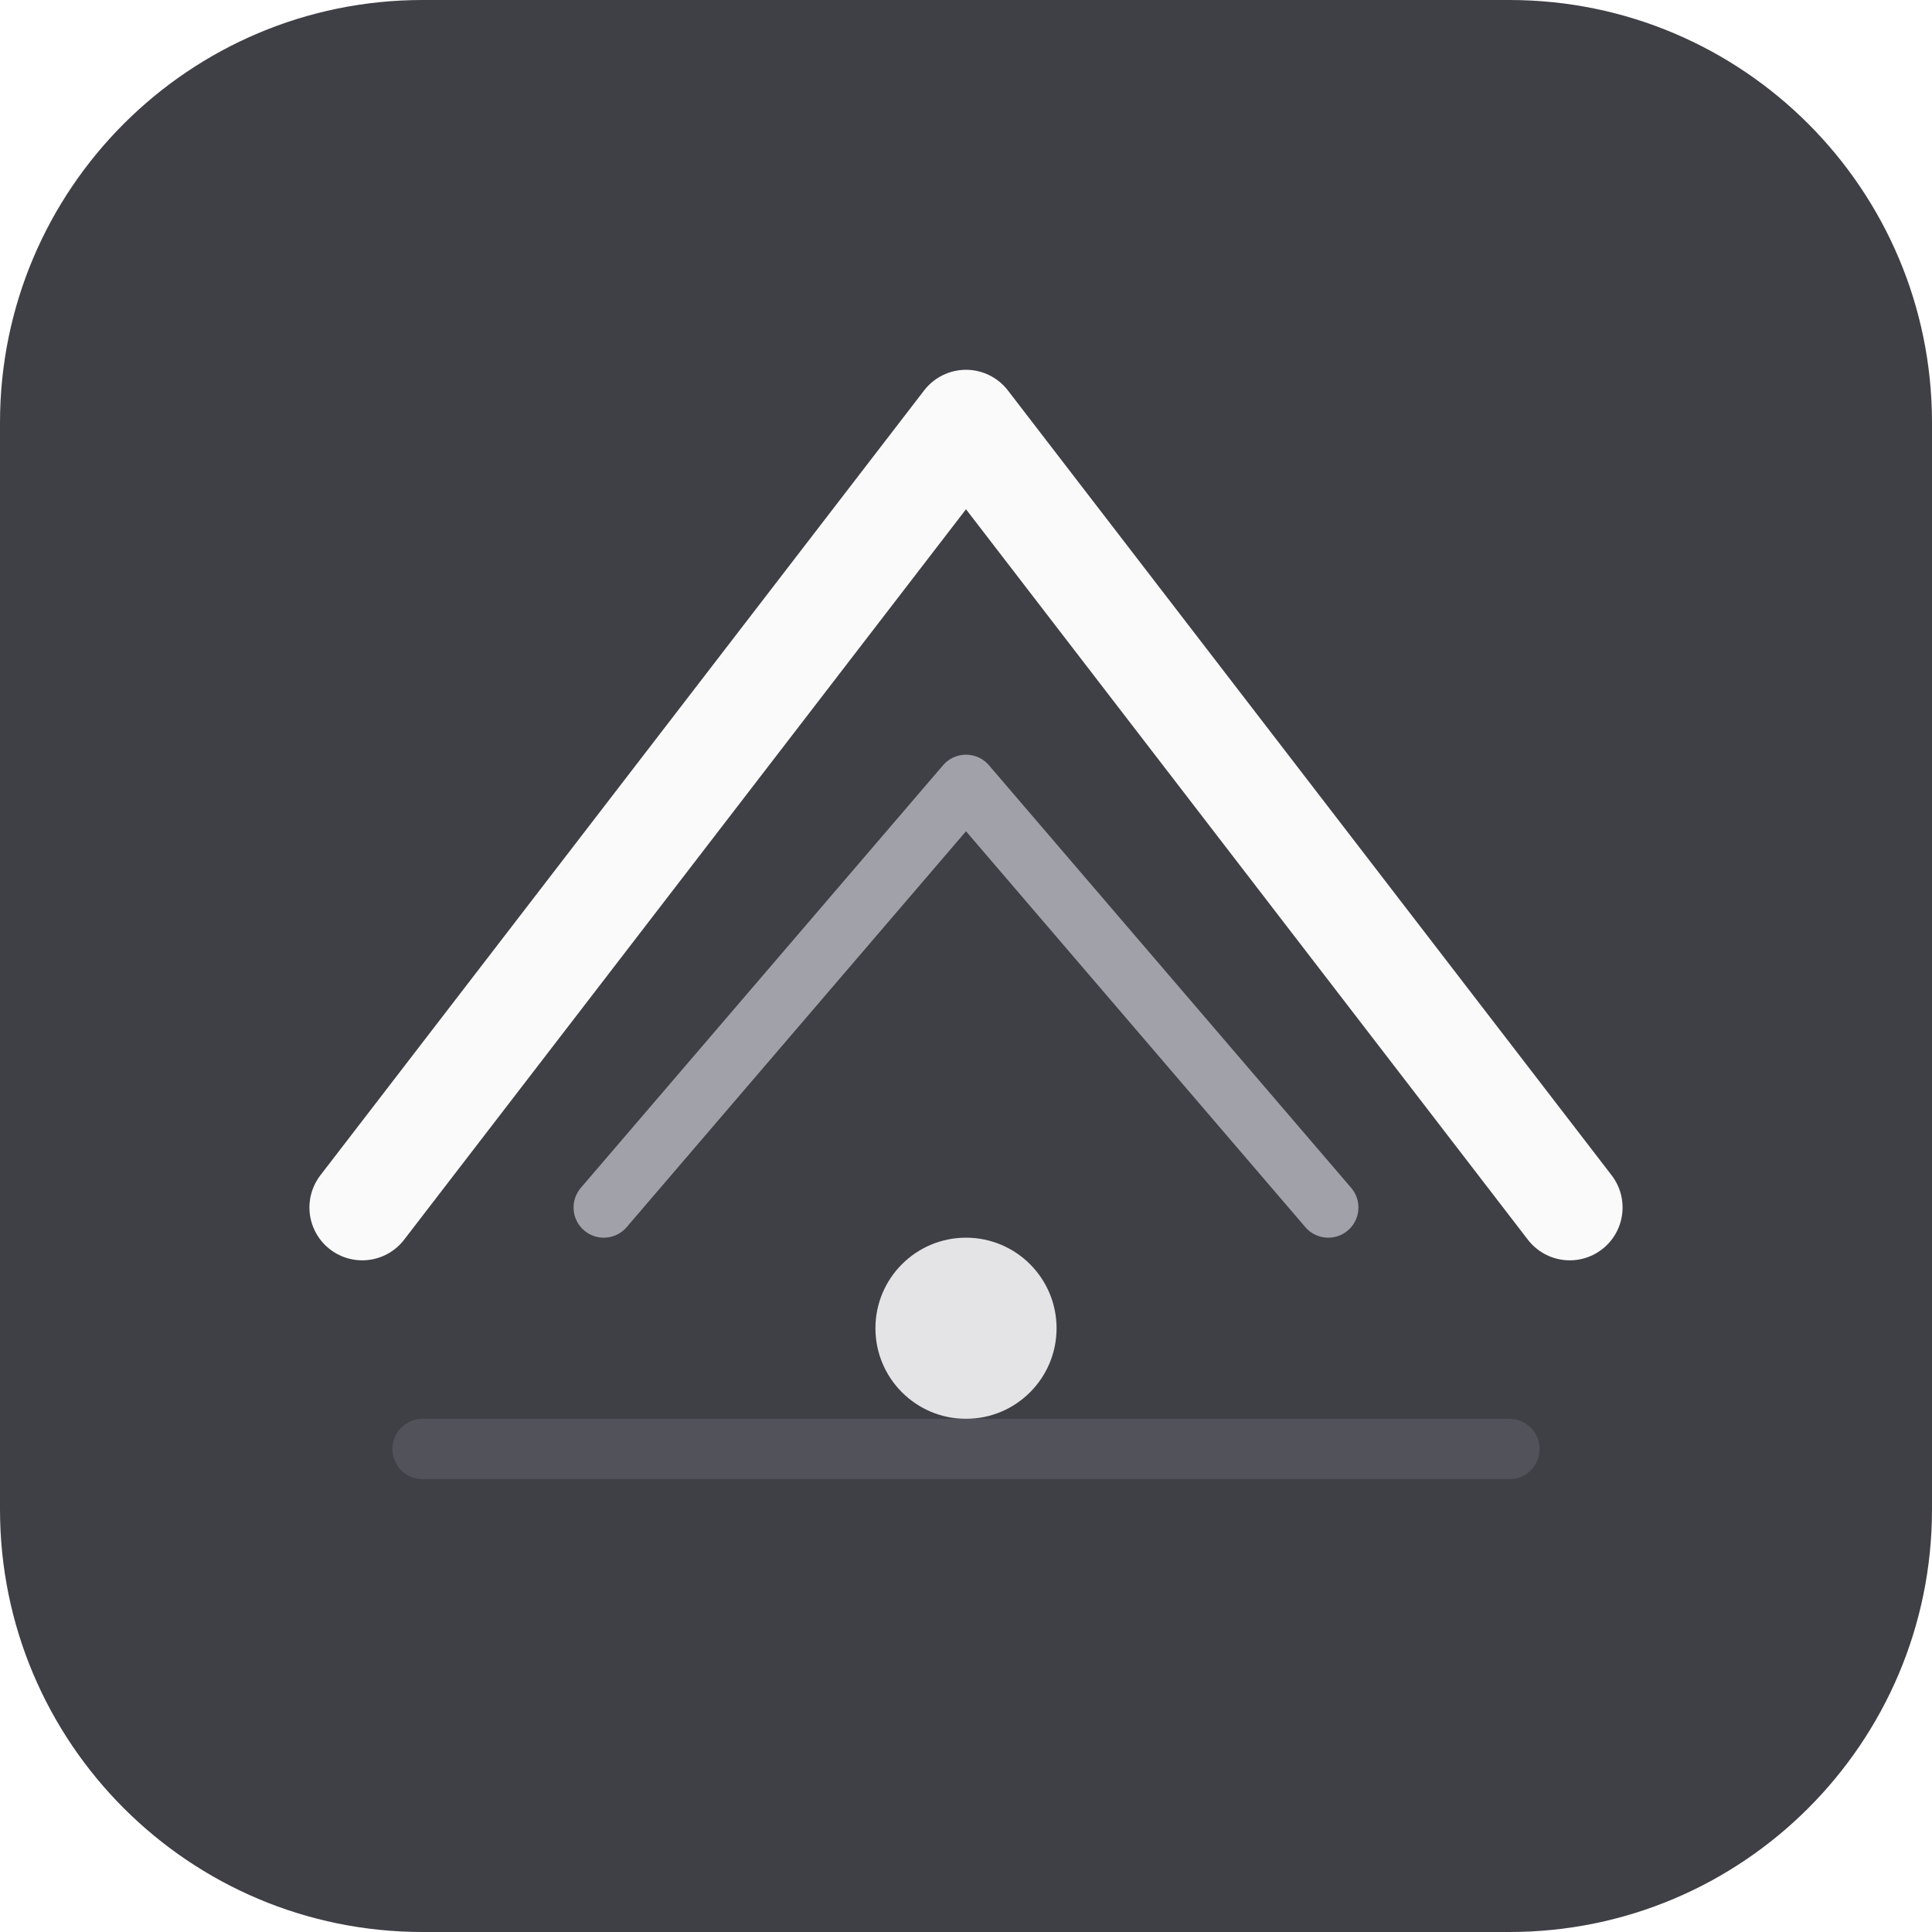
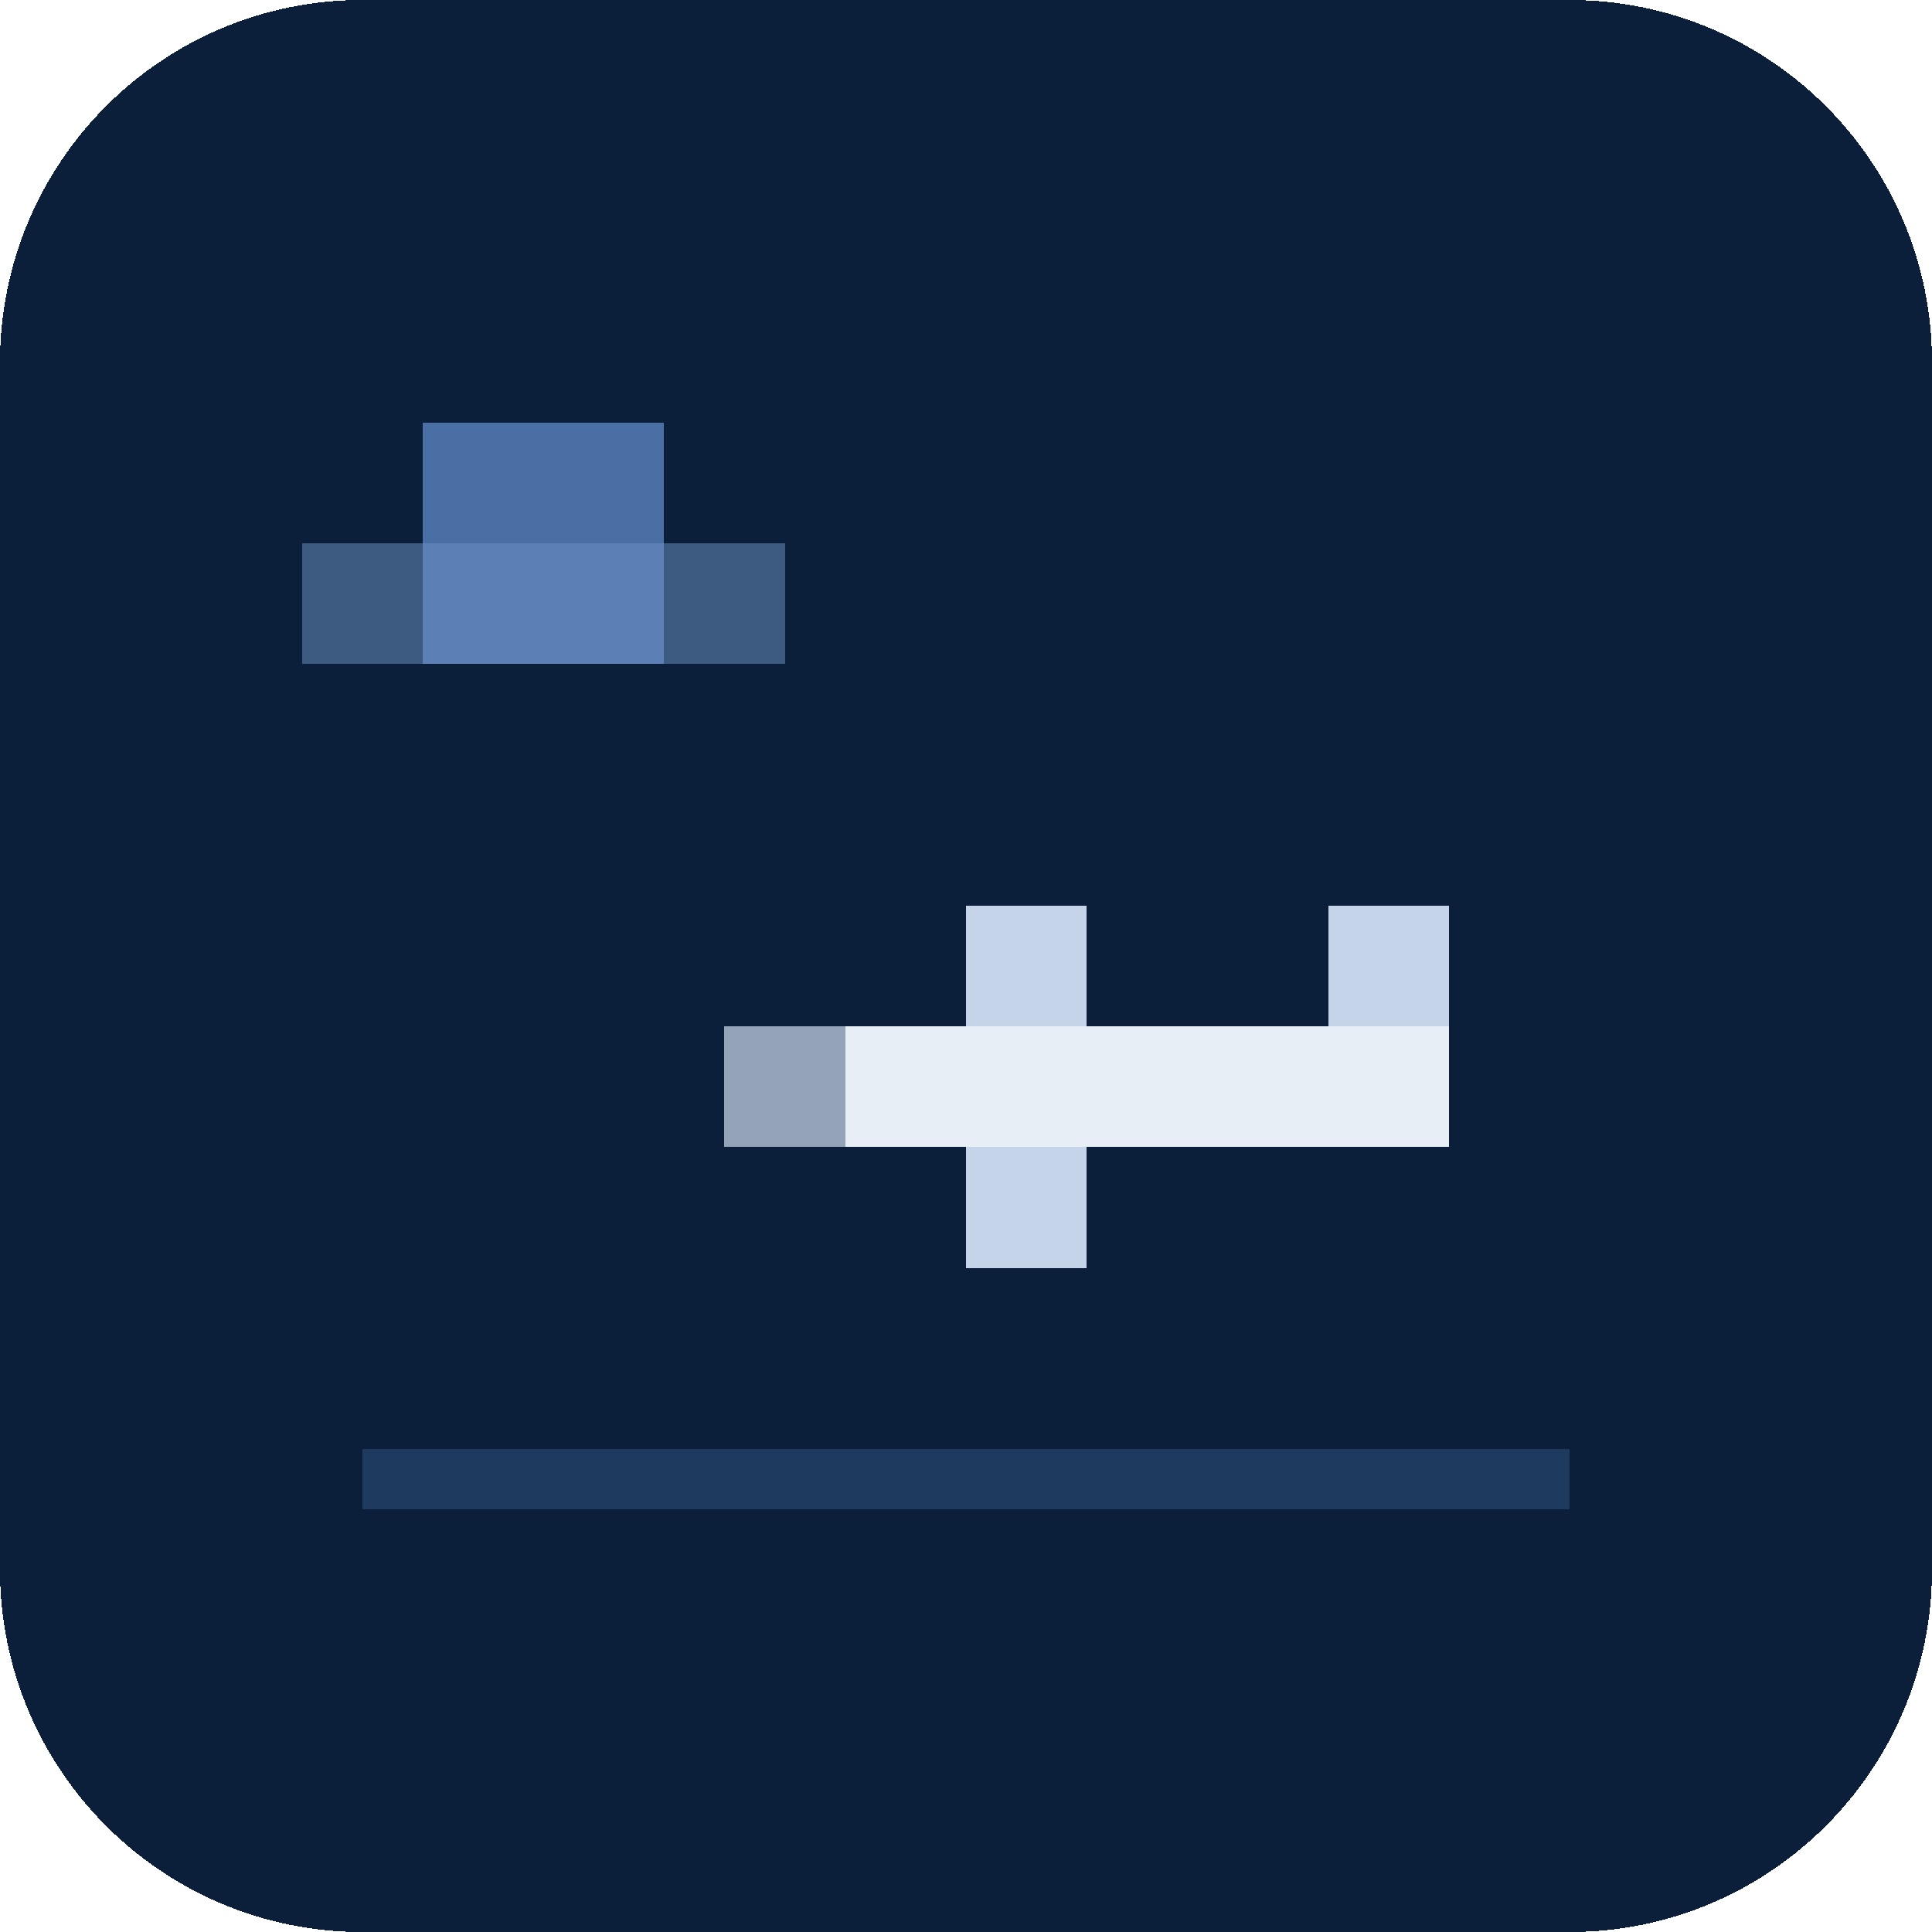
- <svg xmlns="http://www.w3.org/2000/svg" viewBox="0 0 64 64" fill="none">
-   <rect width="64" height="64" rx="14" fill="#3f3f46" />
-   <path d="M12 40 L32 14 L52 40" stroke="#fafafa" stroke-width="3.5" stroke-linecap="round" stroke-linejoin="round" fill="none" />
-   <path d="M20 40 L32 26 L44 40" stroke="#a1a1aa" stroke-width="2" stroke-linecap="round" stroke-linejoin="round" fill="none" />
-   <circle cx="32" cy="44" r="3" fill="#e4e4e7" />
-   <path d="M14 48 H50" stroke="#52525b" stroke-width="2" stroke-linecap="round" />
+ <svg xmlns="http://www.w3.org/2000/svg" viewBox="0 0 64 64" fill="none" shape-rendering="crispEdges">
+   <rect width="64" height="64" rx="12" fill="#0b1f3a" />
+   <rect x="10" y="18" width="4" height="4" fill="#3d5a80" />
+   <rect x="14" y="14" width="4" height="4" fill="#4a6fa5" />
+   <rect x="18" y="14" width="4" height="4" fill="#4a6fa5" />
+   <rect x="22" y="18" width="4" height="4" fill="#3d5a80" />
+   <rect x="14" y="18" width="4" height="4" fill="#5c7fb5" />
+   <rect x="18" y="18" width="4" height="4" fill="#5c7fb5" />
+   <rect x="28" y="34" width="20" height="4" fill="#e8eef5" />
+   <rect x="44" y="30" width="4" height="4" fill="#c5d4e8" />
+   <rect x="32" y="30" width="4" height="4" fill="#c5d4e8" />
+   <rect x="32" y="38" width="4" height="4" fill="#c5d4e8" />
+   <rect x="24" y="34" width="4" height="4" fill="#94a3b8" />
+   <rect x="12" y="48" width="40" height="2" fill="#1e3a5f" />
</svg>
